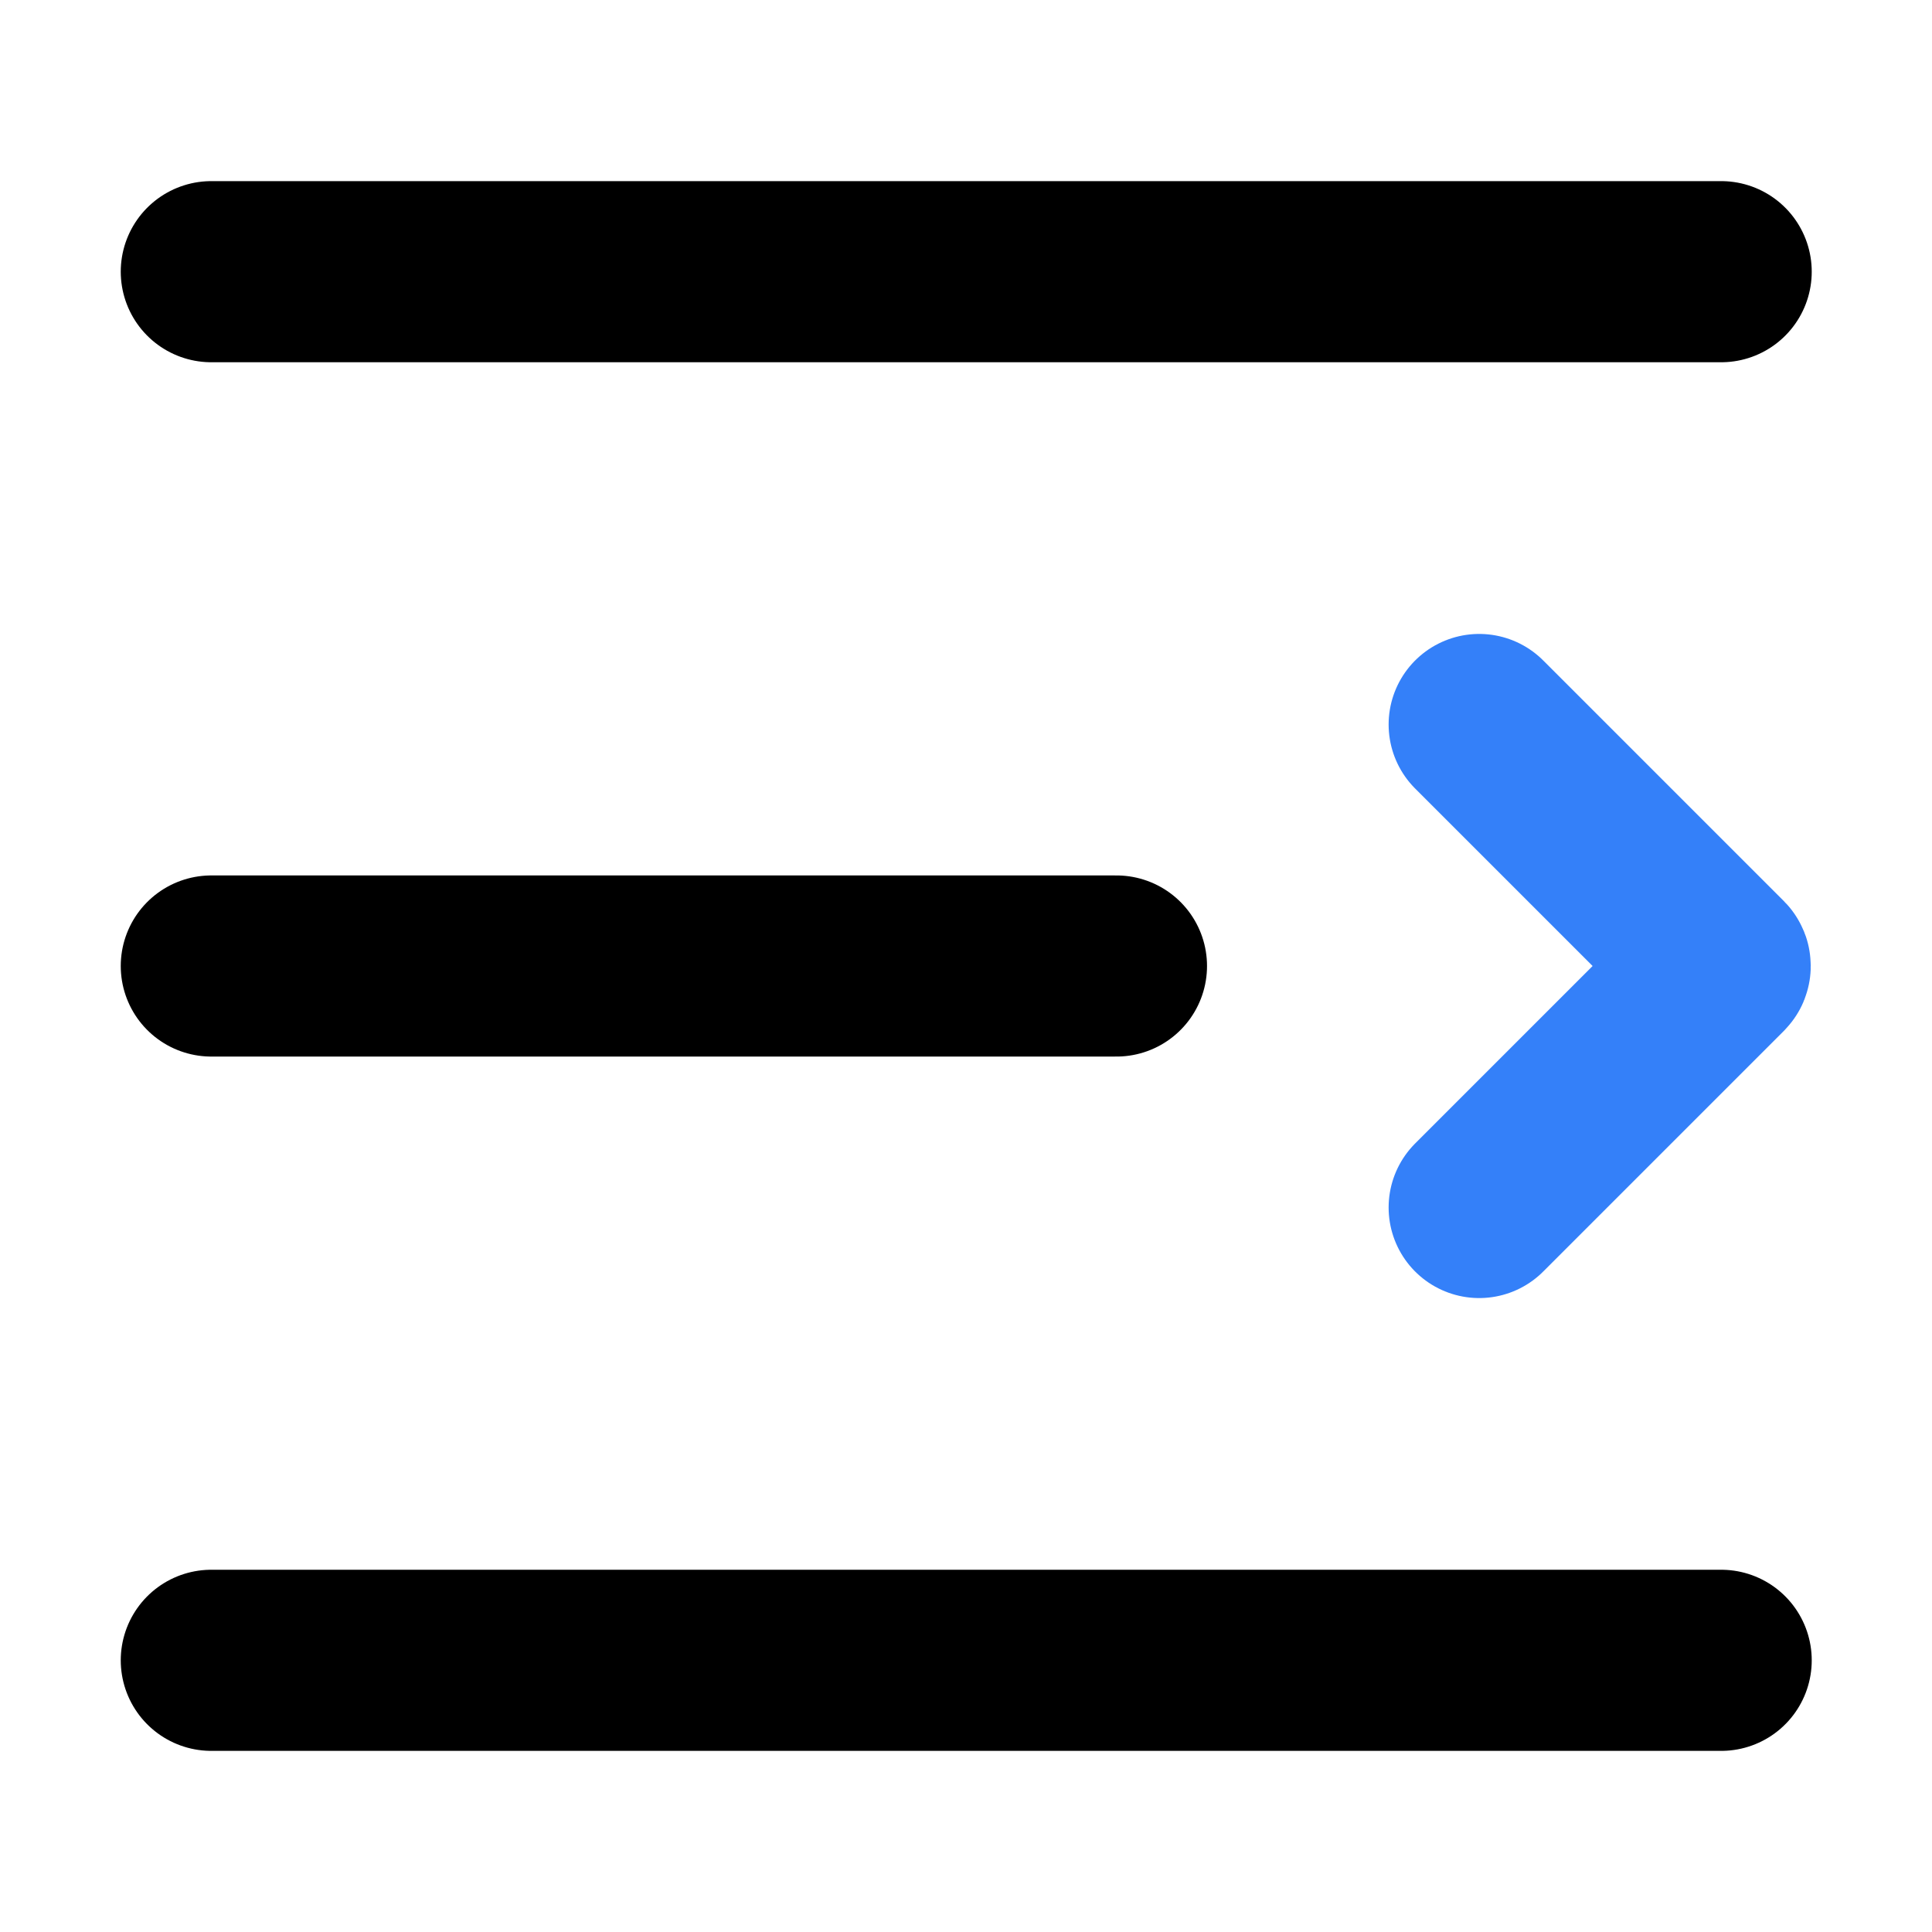
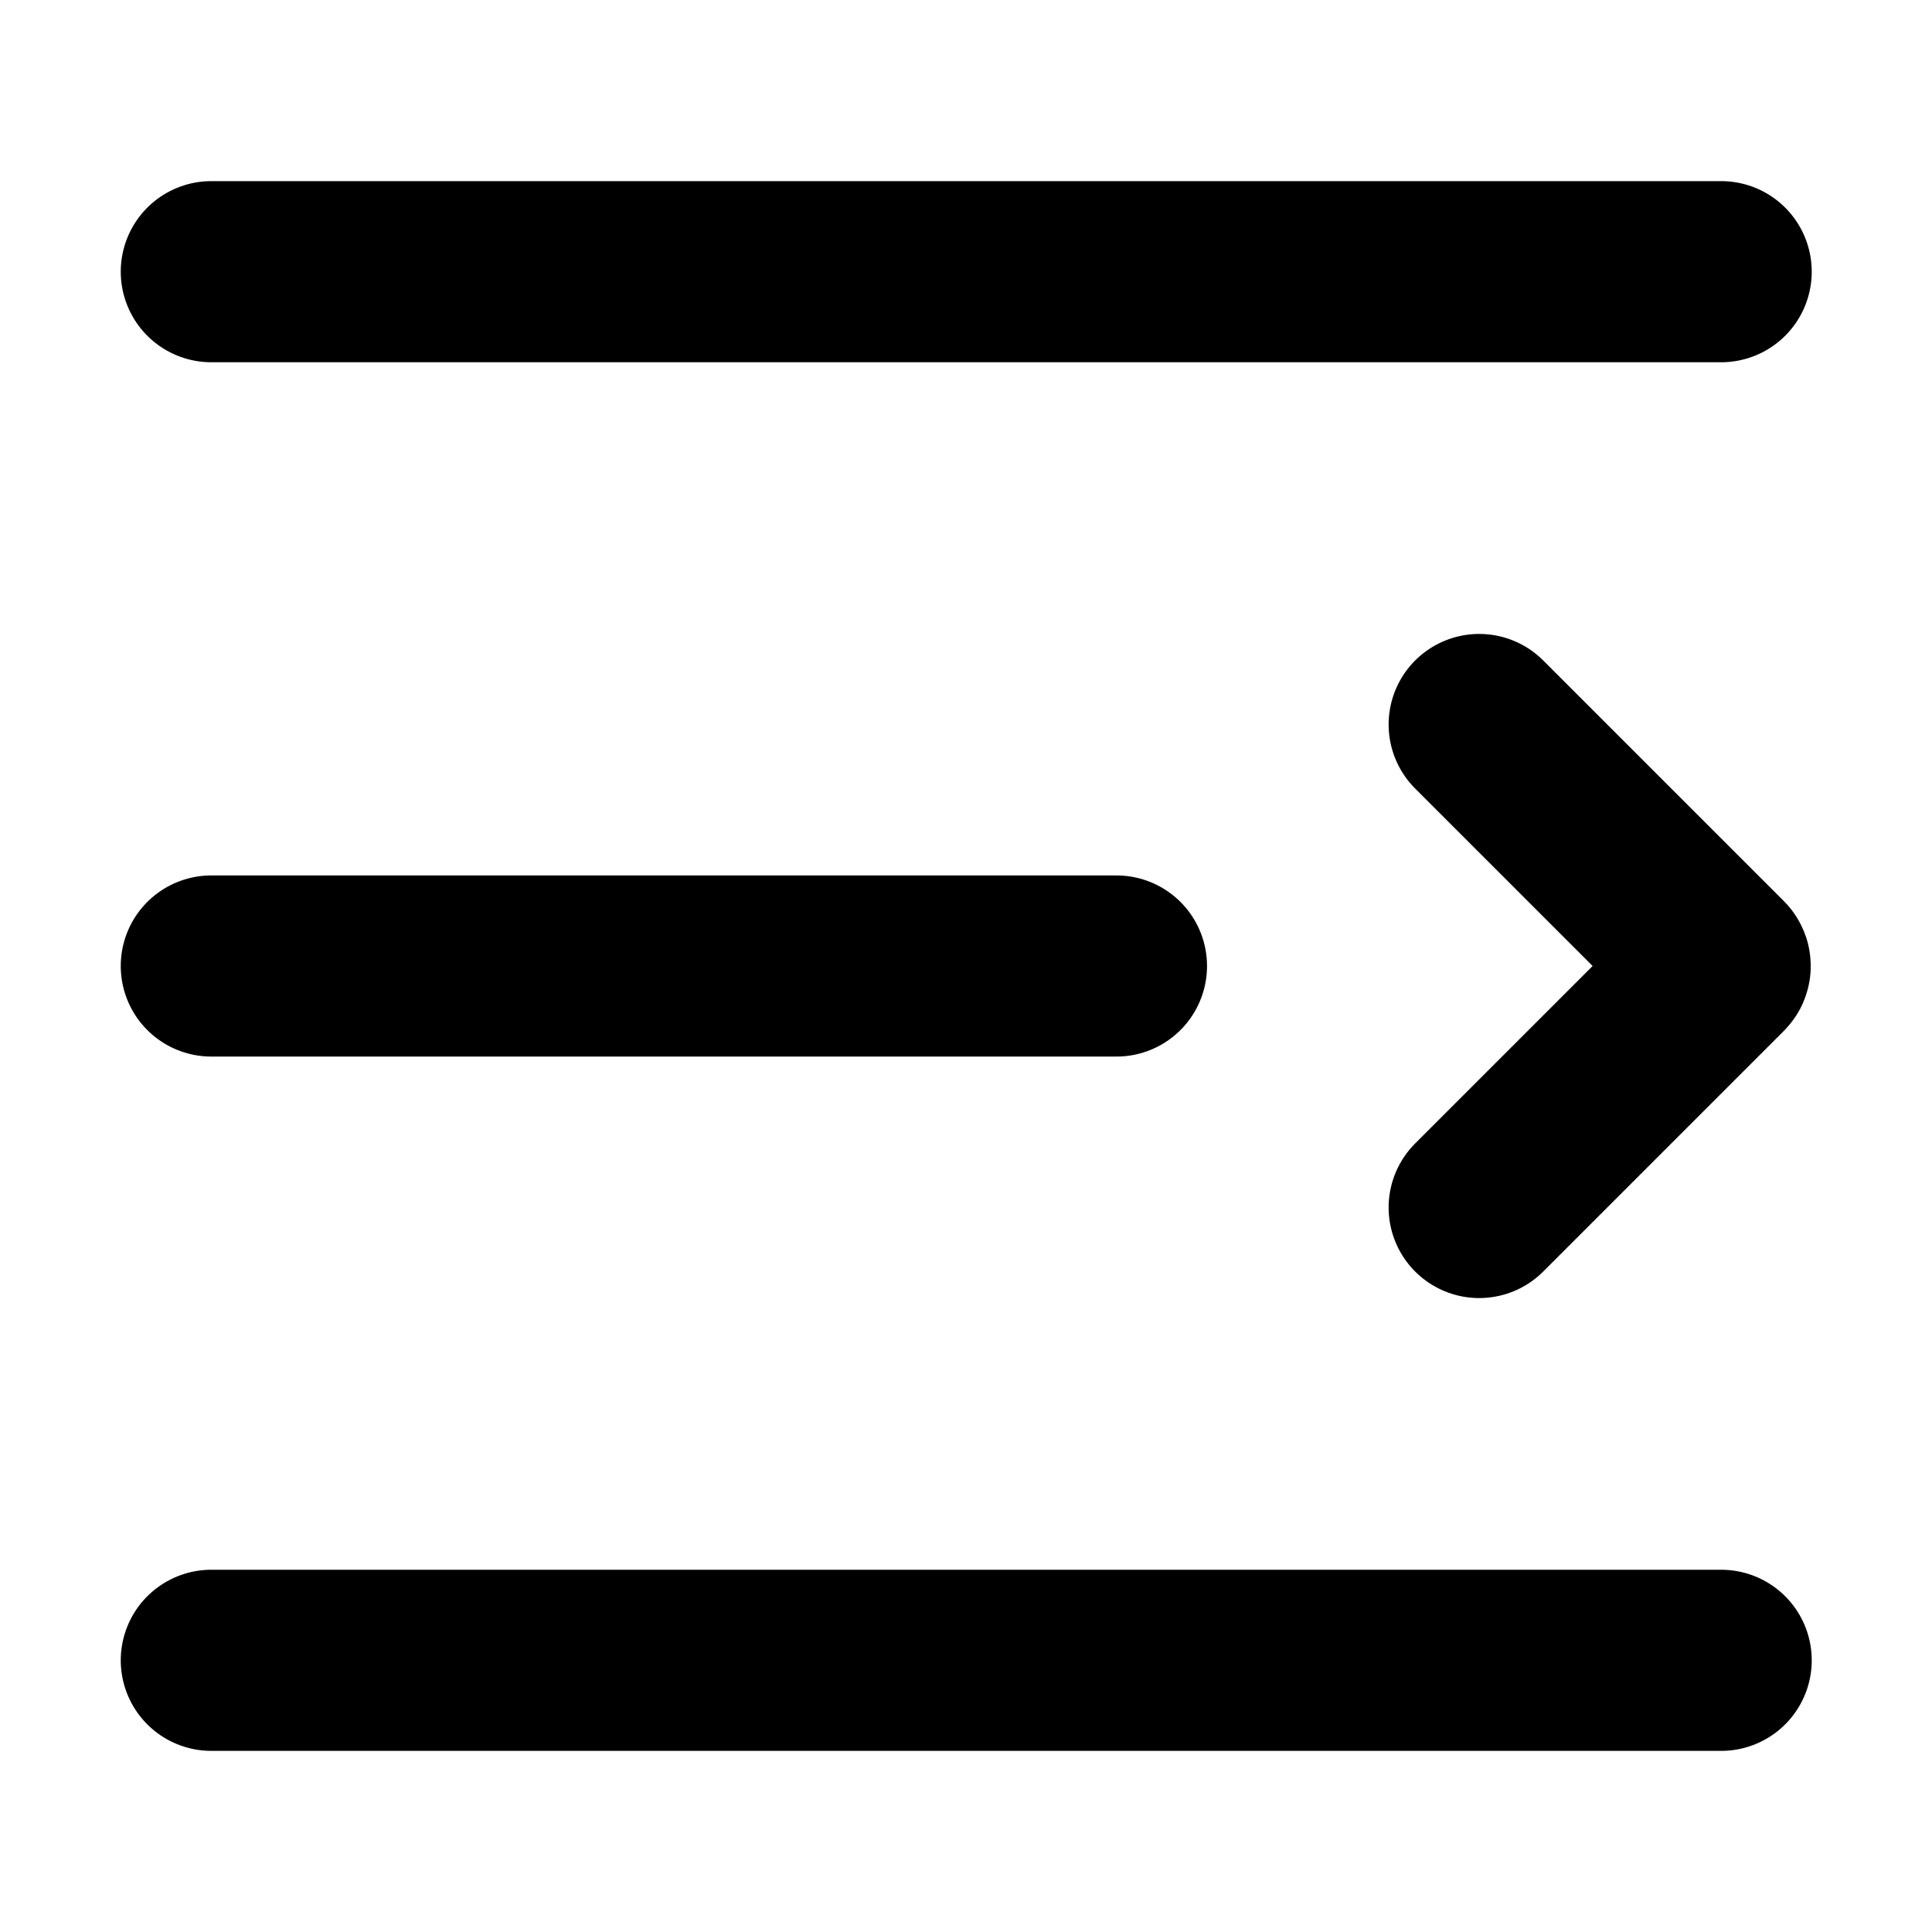
<svg xmlns="http://www.w3.org/2000/svg" width="16" height="16" viewBox="0 0 16 16" fill="none" stroke-width="1.5">
  <path d="M1.75 2.25h12.504M1.75 8h7.496M1.75 13.75h12.504" stroke-linecap="round" fill="none" vector-effect="non-scaling-stroke" stroke="currentColor" />
-   <path d="M12.25 6l1.993 1.993a.01.01 0 0 1 0 .014L12.25 10" stroke-linecap="round" fill="none" vector-effect="non-scaling-stroke" stroke="#3480f9" />
+   <path d="M12.25 6l1.993 1.993a.01.01 0 0 1 0 .014L12.25 10" stroke-linecap="round" fill="none" vector-effect="non-scaling-stroke" stroke="currentColor" />
</svg>
